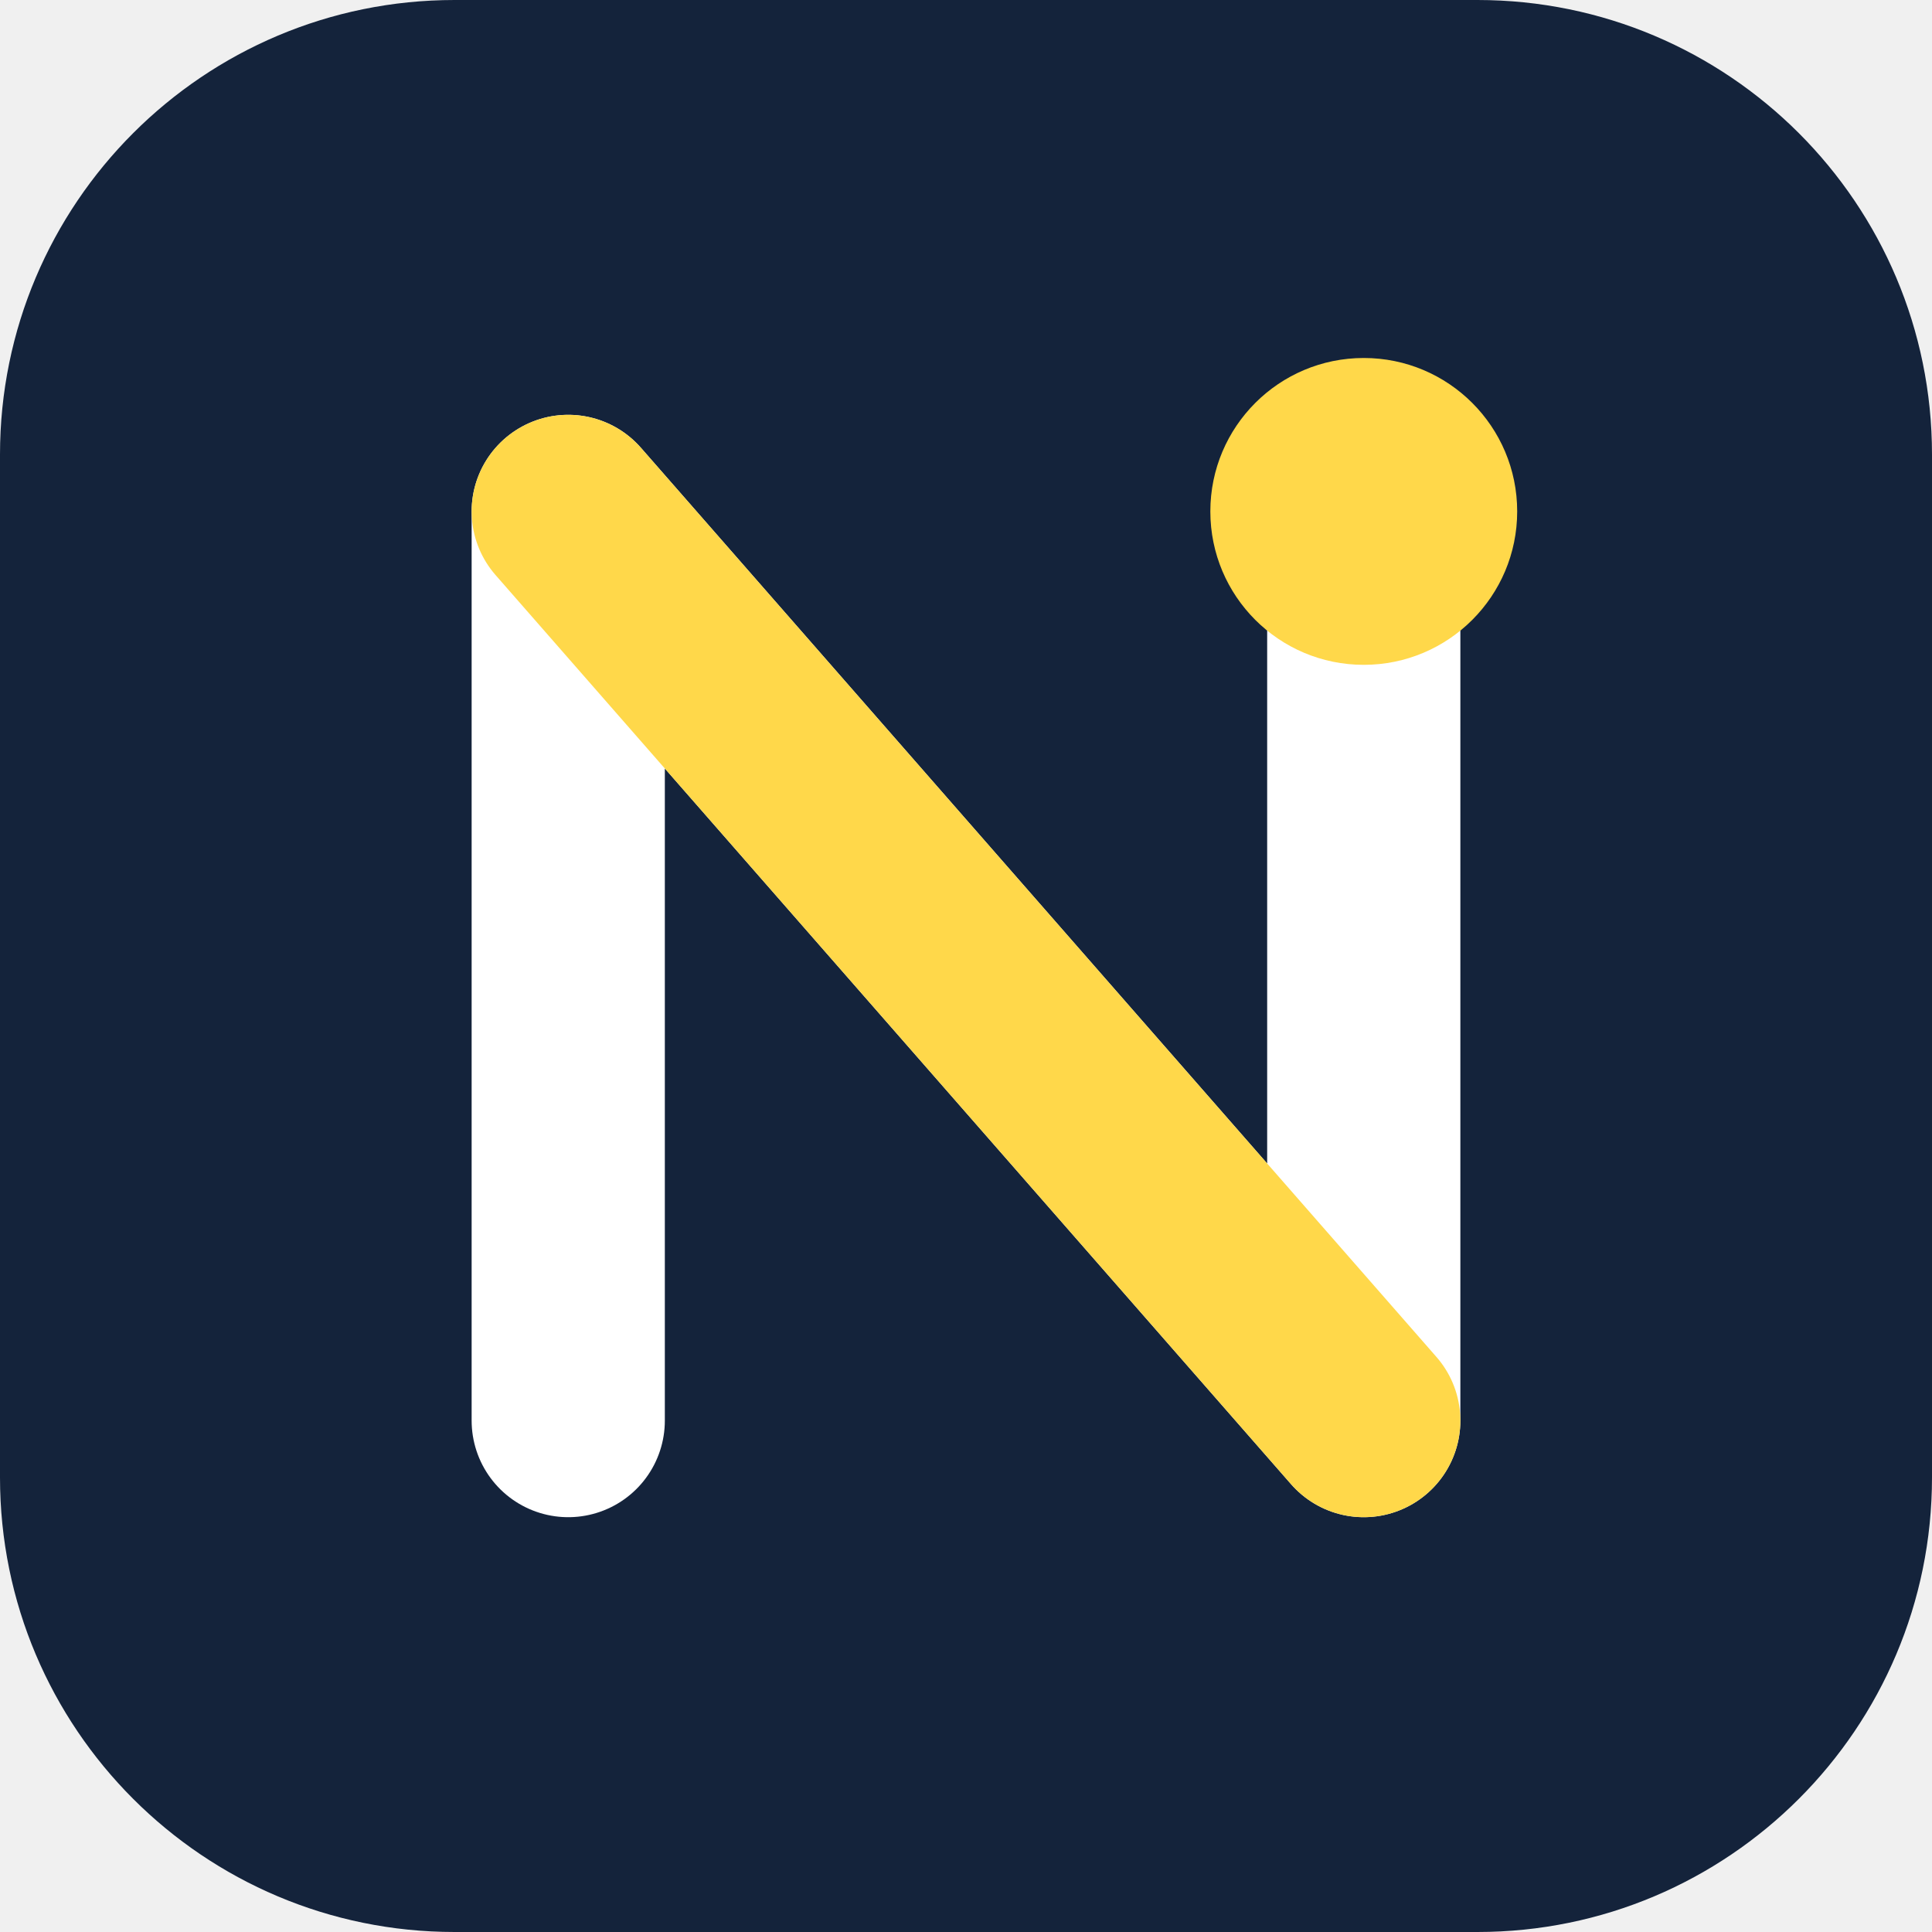
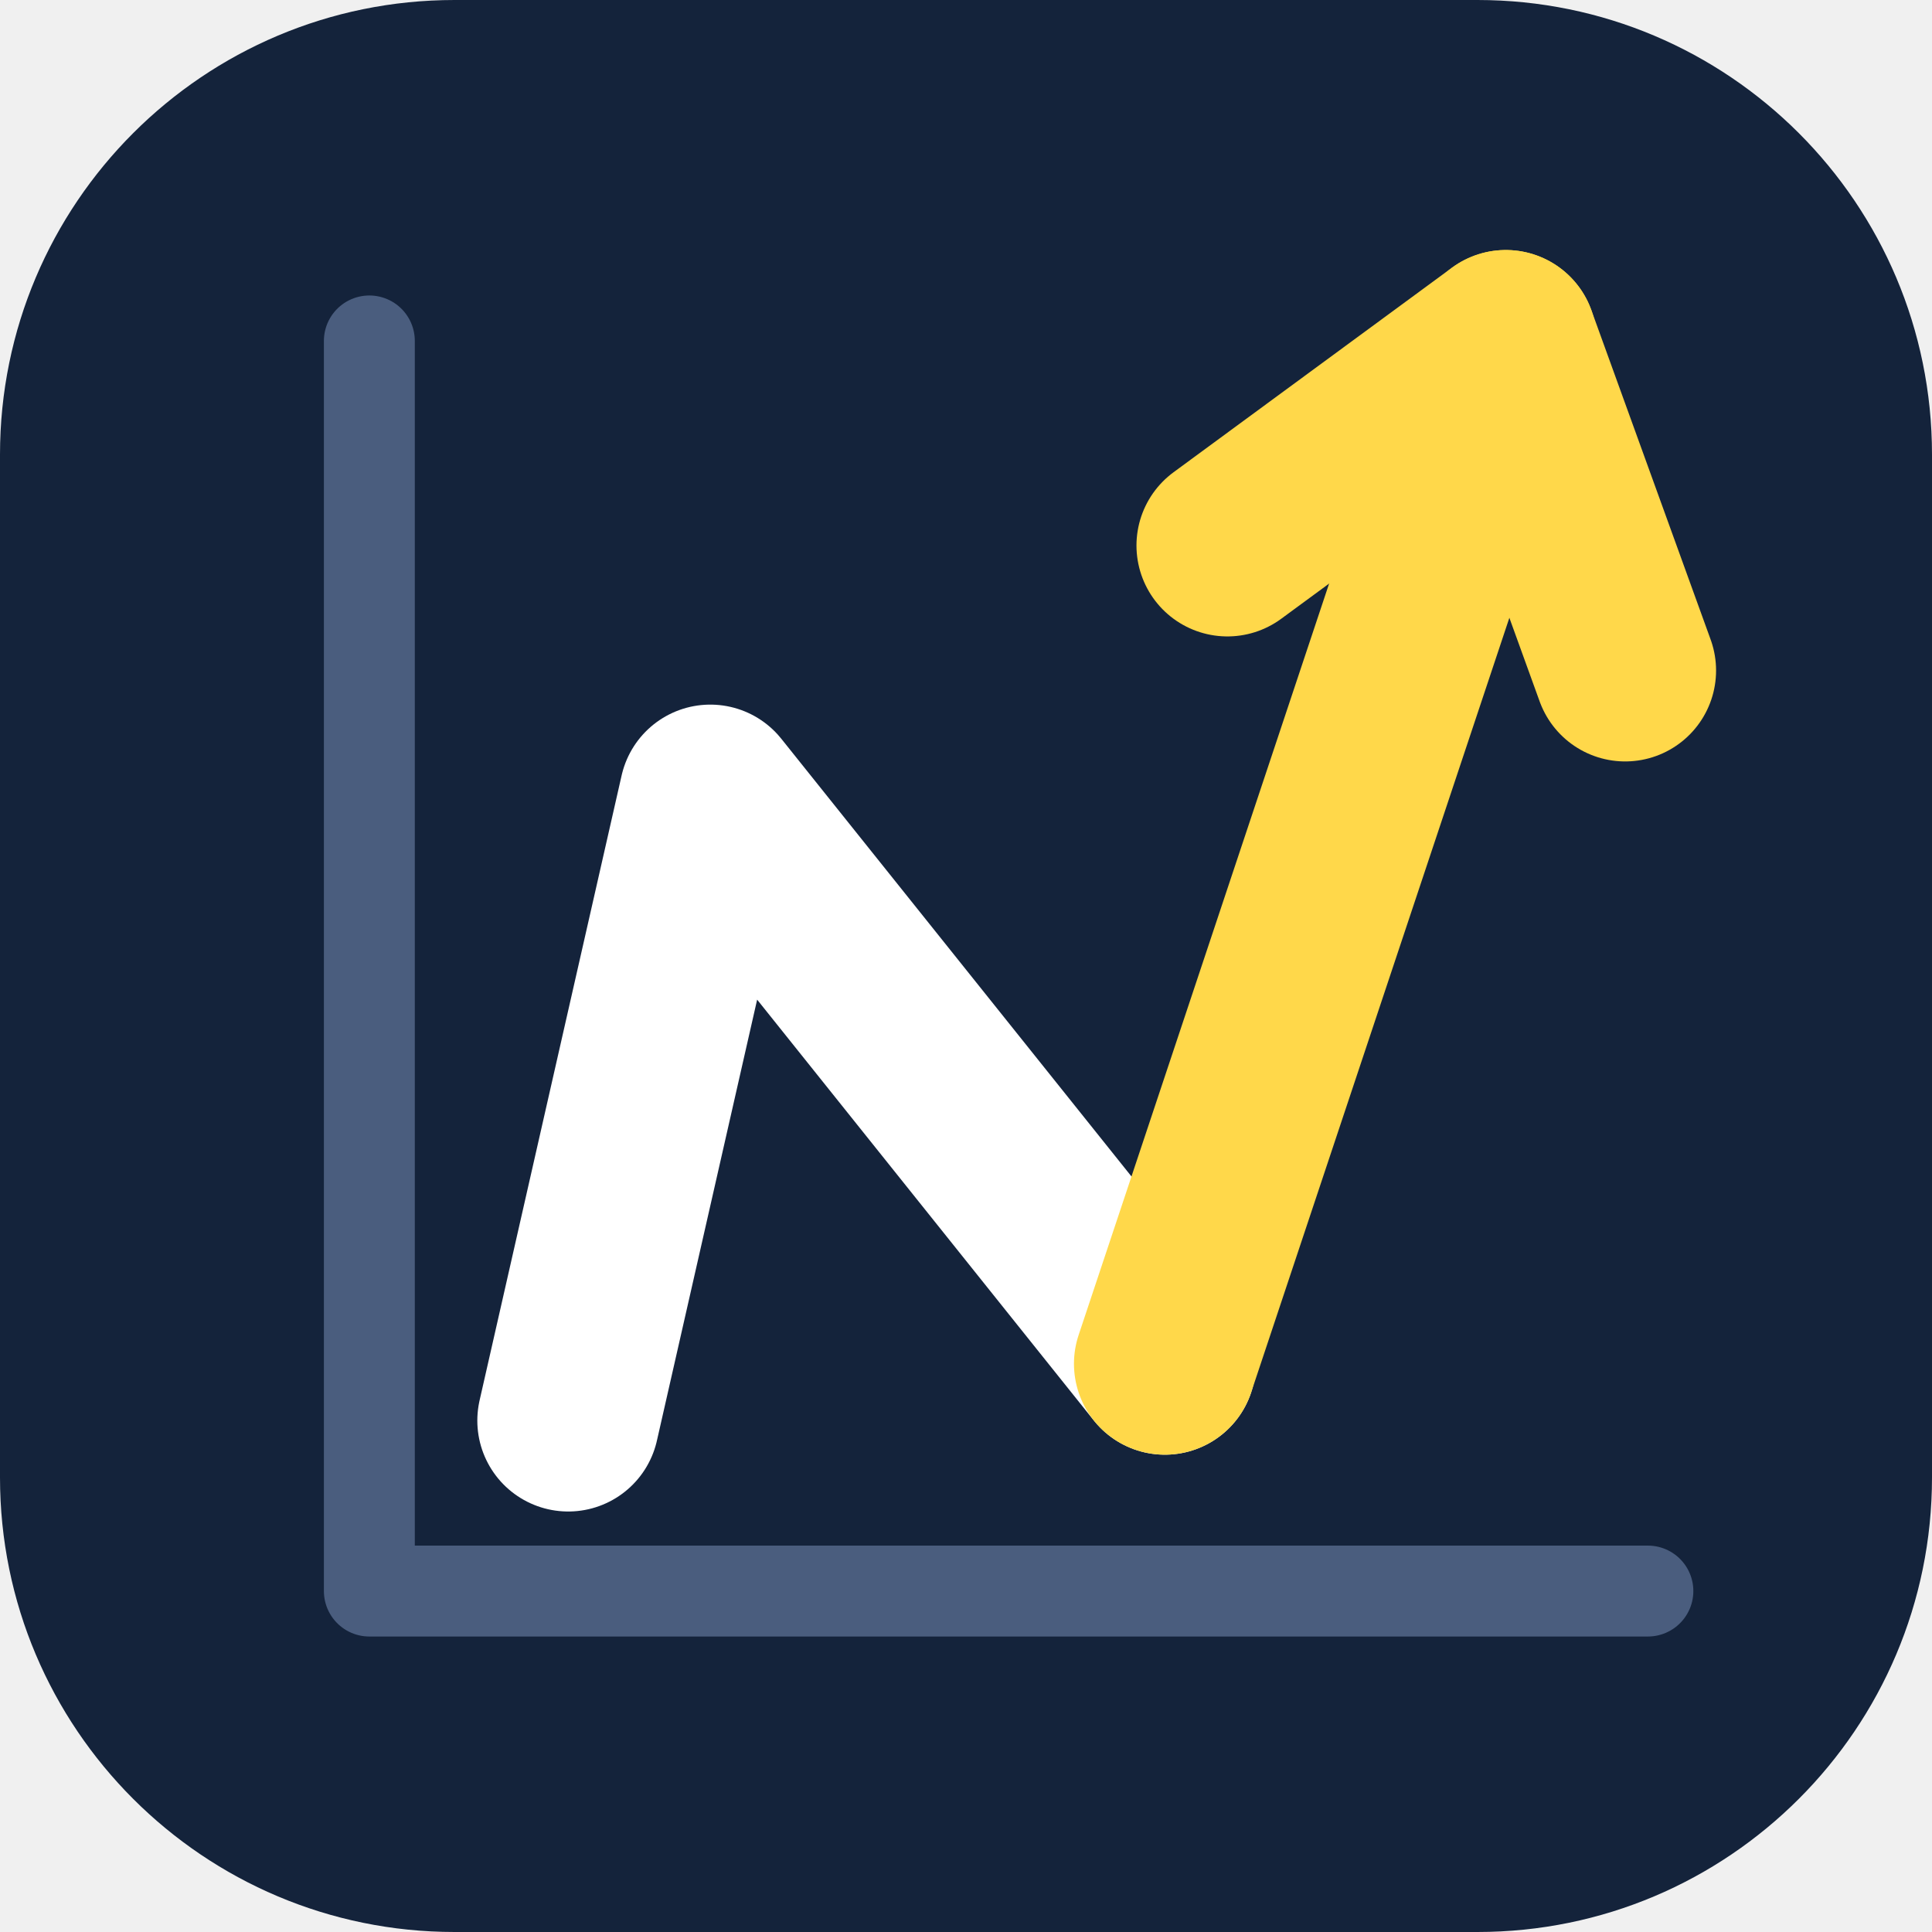
<svg xmlns="http://www.w3.org/2000/svg" viewBox="0 0 34 34">
  <rect width="34" height="34" rx="8" fill="#14233b" />
-   <path d="M10 25V9L24 25V9" fill="none" stroke="#fff" stroke-width="3.4" stroke-linecap="round" stroke-linejoin="round" />
-   <path d="M10 9L24 25" fill="none" stroke="#ffd84a" stroke-width="3.4" stroke-linecap="round" />
-   <circle cx="24" cy="9" r="2.7" fill="#ffd84a" />
+   <path d="M6.5 6V28H29" fill="none" stroke="#4a5d7e" stroke-width="1.6" stroke-linecap="round" stroke-linejoin="round" />
+   <path d="M10 25L12.5 14L20.5 24" fill="none" stroke="#fff" stroke-width="3.2" stroke-linecap="round" stroke-linejoin="round" />
+   <path d="M20.5 24L26.5 6" fill="none" stroke="#ffd84a" stroke-width="3.2" stroke-linecap="round" stroke-linejoin="round" />
+   <path d="M21.6 9.6L26.5 6L28.6 11.8" fill="none" stroke="#ffd84a" stroke-width="3.2" stroke-linecap="round" stroke-linejoin="round" />
</svg>
